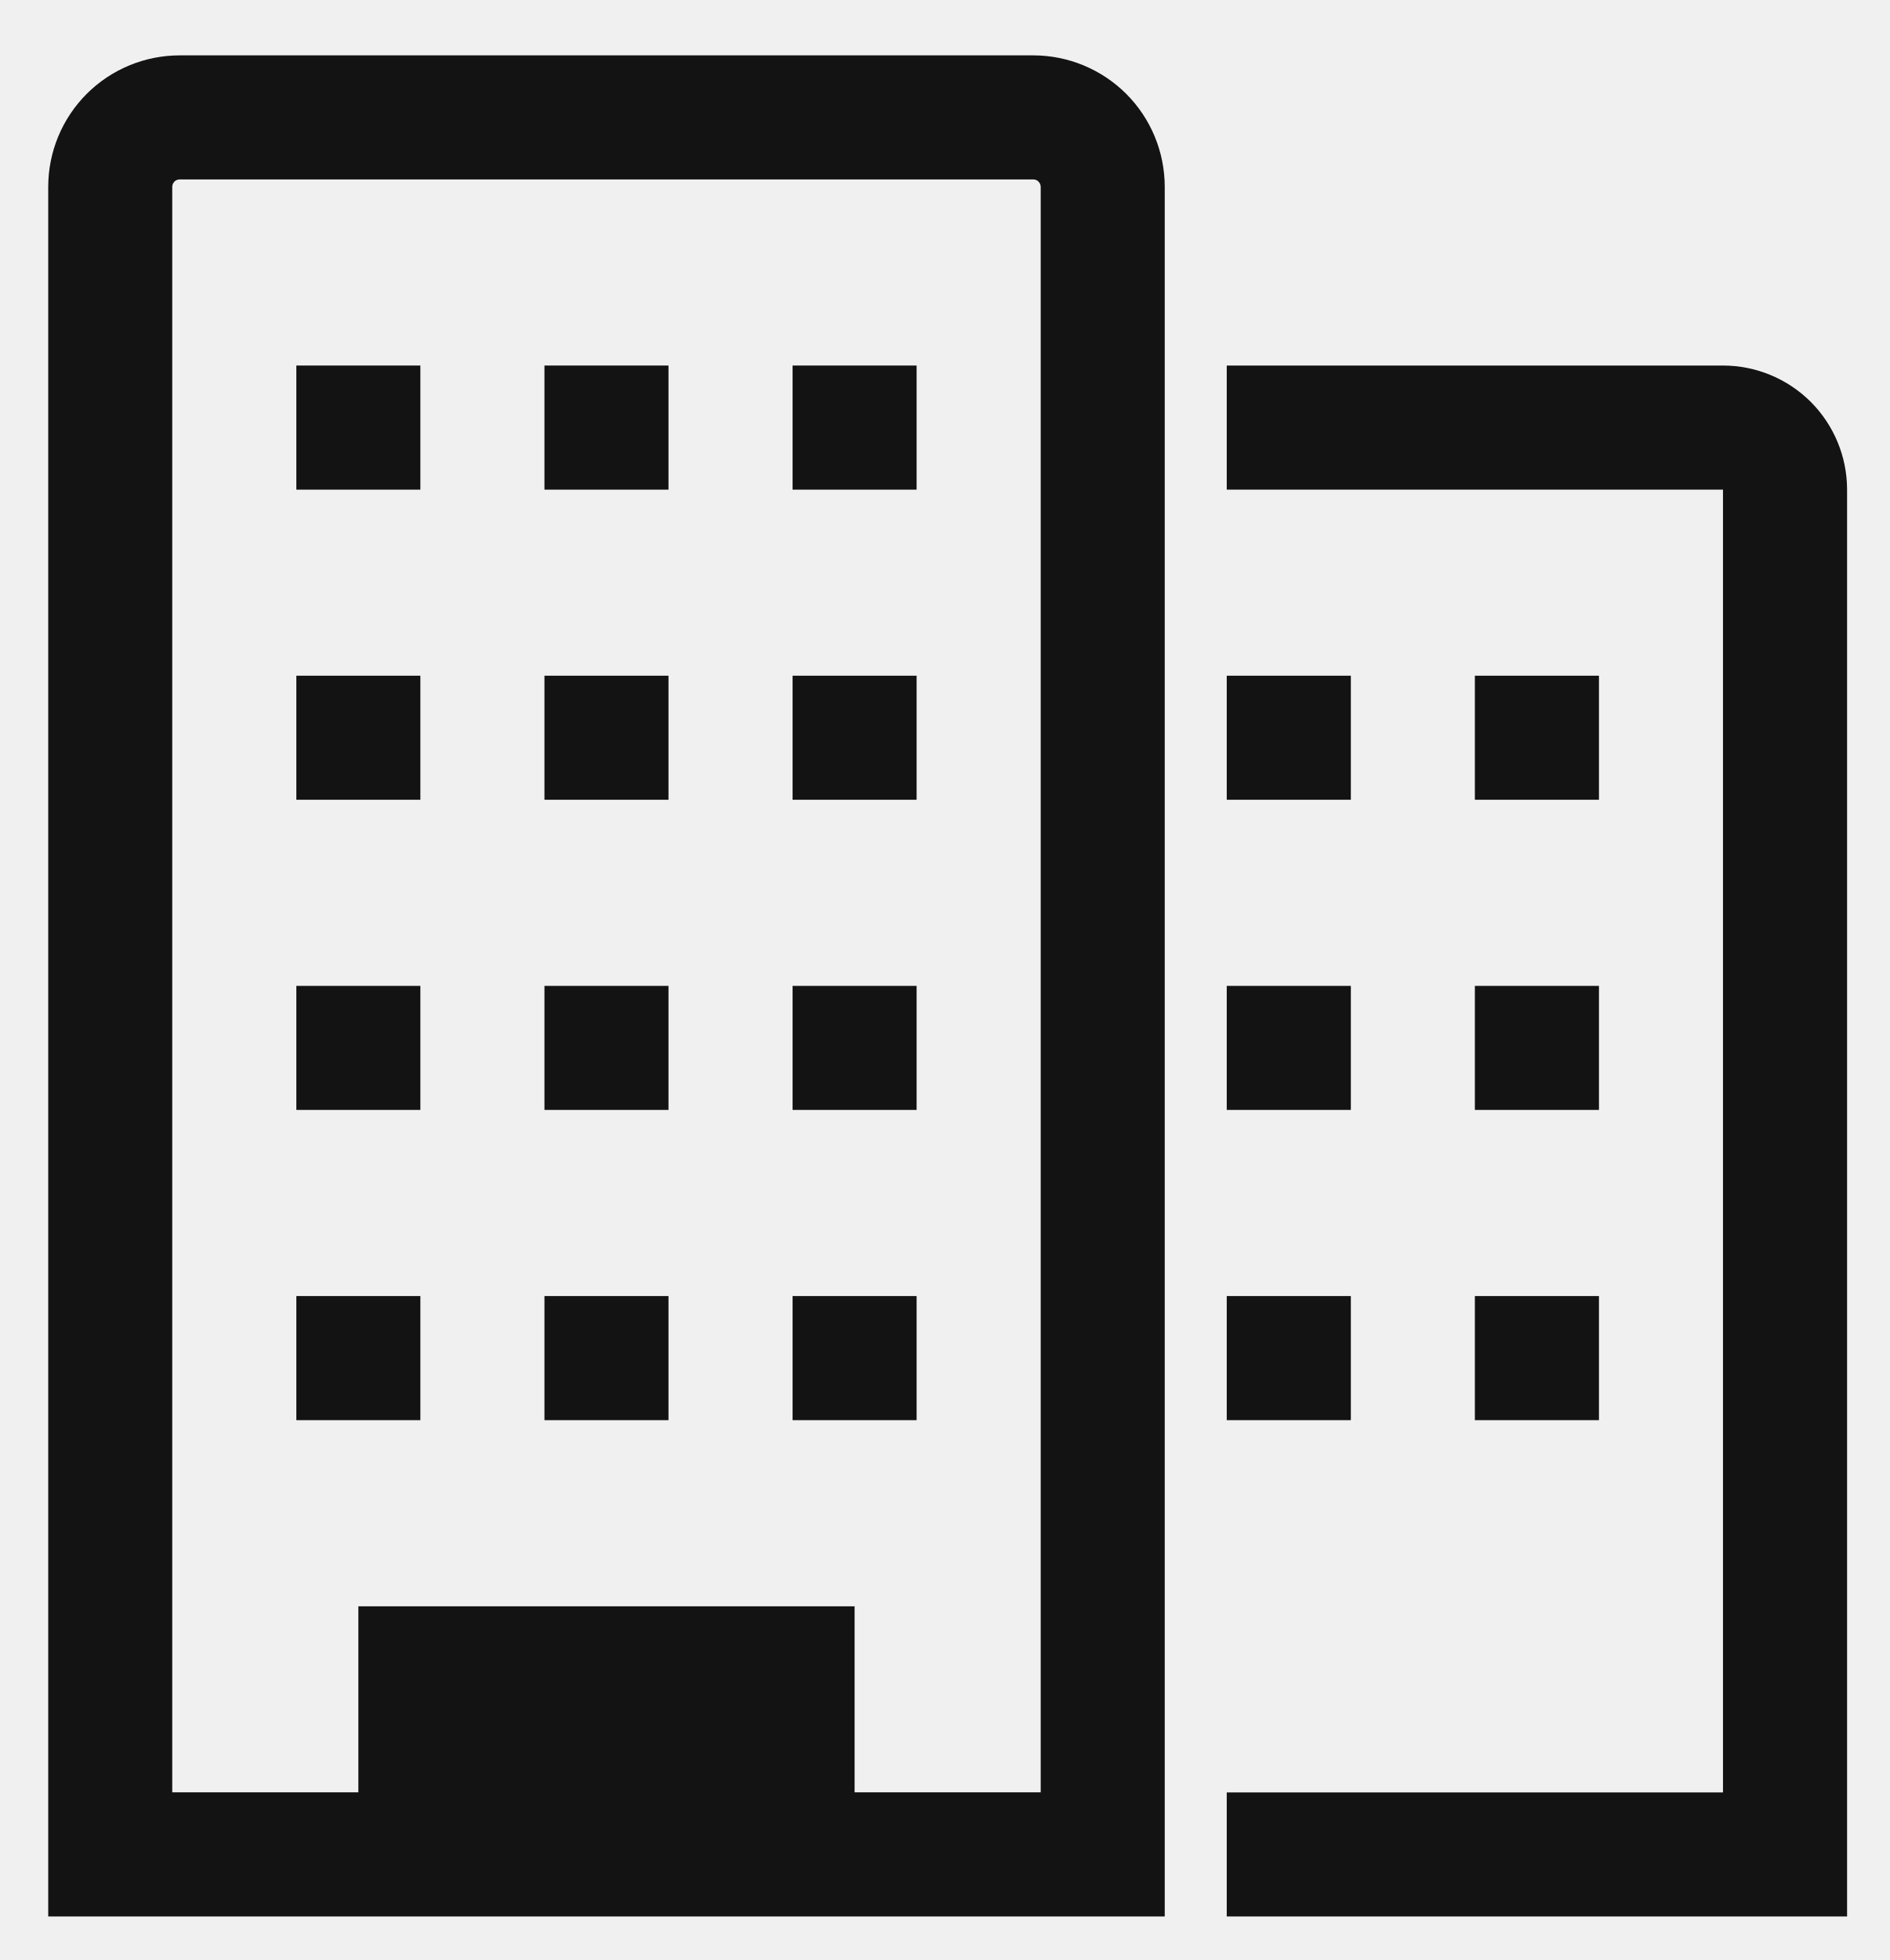
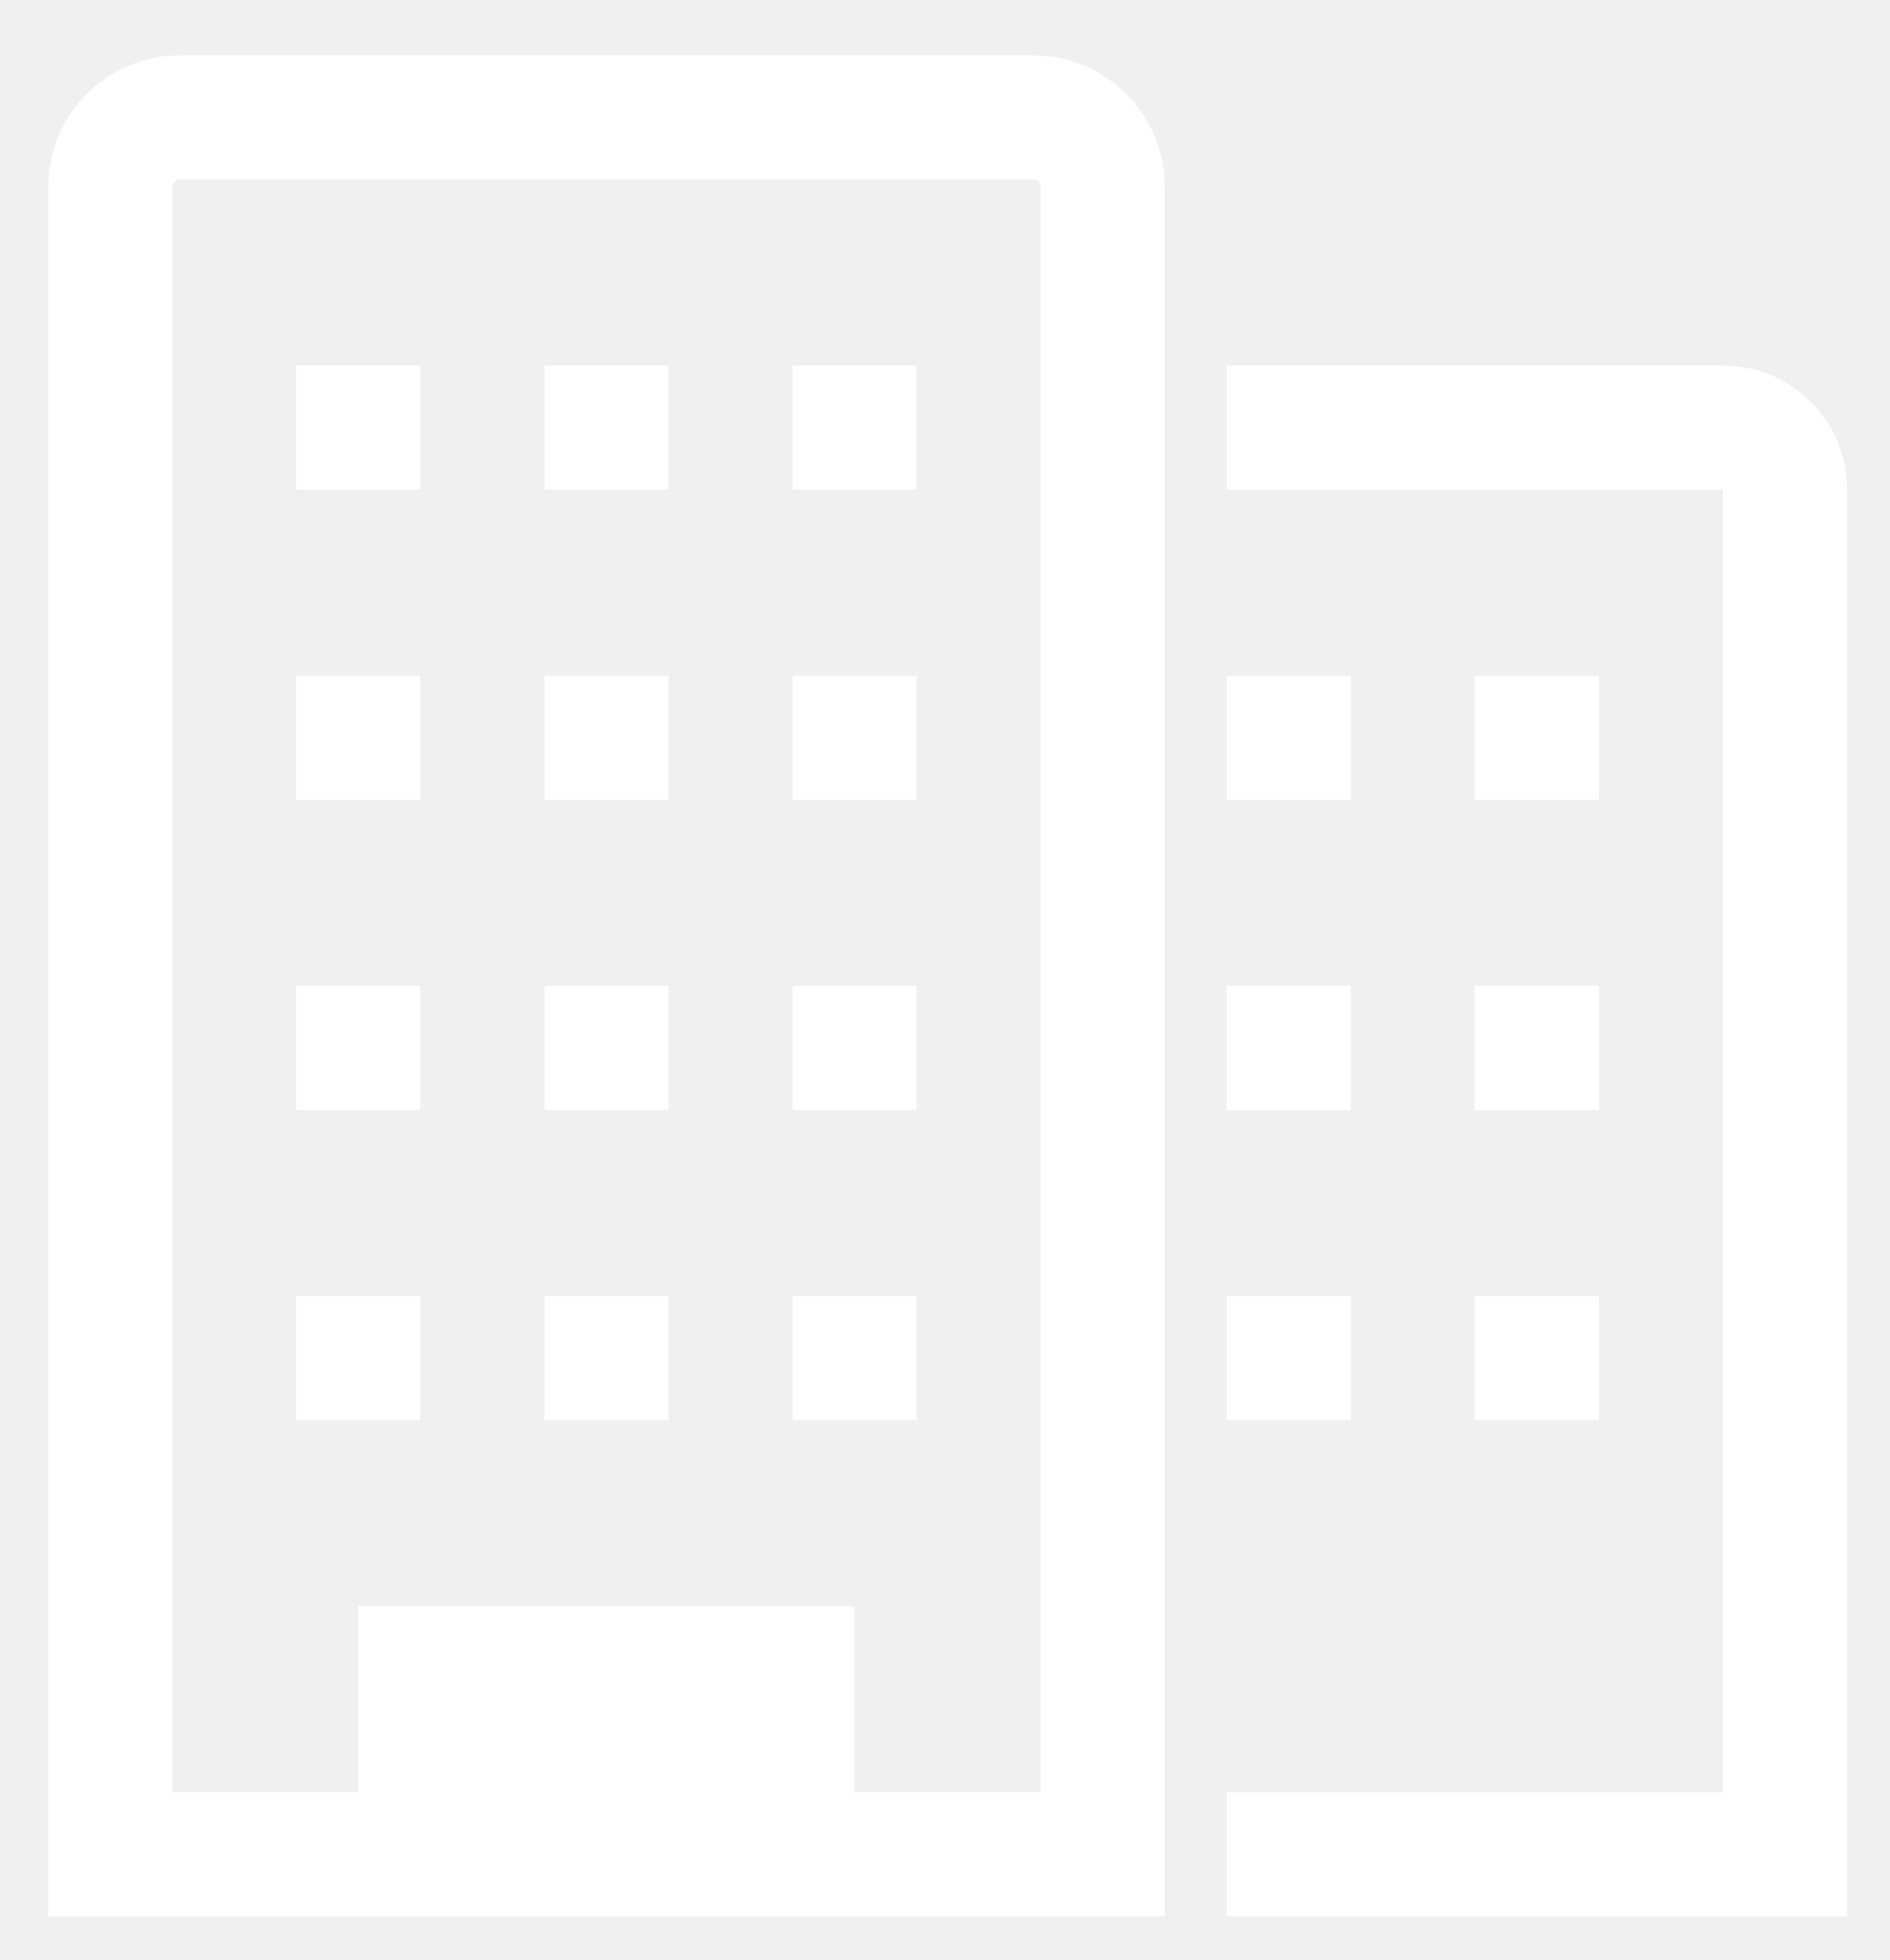
<svg xmlns="http://www.w3.org/2000/svg" width="27" height="28" viewBox="0 0 27 28" fill="none">
-   <path d="M24.617 5.222H17.527V6.995H24.617V25.606H17.527V27.378H26.39V6.995C26.39 6.525 26.203 6.074 25.871 5.741C25.538 5.409 25.087 5.222 24.617 5.222Z" fill="#131313" />
-   <path d="M14.762 0.791H2.568C2.069 0.791 1.591 0.989 1.239 1.341C0.887 1.693 0.689 2.171 0.689 2.669V27.378H16.641V2.669C16.641 2.171 16.443 1.693 16.091 1.341C15.738 0.989 15.261 0.791 14.762 0.791ZM14.869 25.605H12.21V22.947H5.12V25.605H2.461V2.669C2.461 2.655 2.464 2.642 2.469 2.629C2.475 2.616 2.483 2.604 2.492 2.594C2.502 2.584 2.514 2.576 2.527 2.571C2.54 2.566 2.554 2.563 2.568 2.563H14.762C14.776 2.563 14.79 2.566 14.803 2.571C14.816 2.576 14.828 2.584 14.837 2.594C14.847 2.604 14.855 2.616 14.861 2.629C14.866 2.642 14.869 2.655 14.869 2.669V25.605Z" fill="#131313" />
-   <path d="M4.234 5.222H6.006V6.995H4.234V5.222Z" fill="#131313" />
-   <path d="M7.779 5.222H9.551V6.995H7.779V5.222Z" fill="#131313" />
-   <path d="M11.324 5.222H13.096V6.995H11.324V5.222Z" fill="#131313" />
-   <path d="M4.234 9.653H6.006V11.425H4.234V9.653Z" fill="#131313" />
-   <path d="M7.779 9.653H9.551V11.425H7.779V9.653Z" fill="#131313" />
-   <path d="M11.324 9.653H13.096V11.425H11.324V9.653Z" fill="#131313" />
-   <path d="M4.234 14.084H6.006V15.856H4.234V14.084Z" fill="#131313" />
-   <path d="M7.779 14.084H9.551V15.856H7.779V14.084Z" fill="#131313" />
-   <path d="M11.324 14.084H13.096V15.856H11.324V14.084Z" fill="#131313" />
-   <path d="M4.234 18.515H6.006V20.288H4.234V18.515Z" fill="#131313" />
-   <path d="M7.779 18.515H9.551V20.288H7.779V18.515Z" fill="#131313" />
-   <path d="M11.324 18.515H13.096V20.288H11.324V18.515Z" fill="#131313" />
-   <path d="M17.527 9.653H19.3V11.425H17.527V9.653Z" fill="#131313" />
-   <path d="M21.072 9.653H22.845V11.425H21.072V9.653Z" fill="#131313" />
-   <path d="M17.527 14.084H19.3V15.856H17.527V14.084Z" fill="#131313" />
-   <path d="M21.072 14.084H22.845V15.856H21.072V14.084Z" fill="#131313" />
-   <path d="M17.527 18.515H19.3V20.288H17.527V18.515Z" fill="#131313" />
-   <path d="M21.072 18.515H22.845V20.288H21.072V18.515Z" fill="#131313" />
+   <path d="M24.617 5.222H17.527V6.995H24.617V25.606H17.527V27.378H26.39V6.995C26.39 6.525 26.203 6.074 25.871 5.741C25.538 5.409 25.087 5.222 24.617 5.222Z" fill="#fff" />
+   <path d="M14.762 0.791H2.568C2.069 0.791 1.591 0.989 1.239 1.341C0.887 1.693 0.689 2.171 0.689 2.669V27.378H16.641V2.669C16.641 2.171 16.443 1.693 16.091 1.341C15.738 0.989 15.261 0.791 14.762 0.791ZM14.869 25.605H12.21V22.947H5.12V25.605H2.461V2.669C2.461 2.655 2.464 2.642 2.469 2.629C2.475 2.616 2.483 2.604 2.492 2.594C2.502 2.584 2.514 2.576 2.527 2.571C2.54 2.566 2.554 2.563 2.568 2.563H14.762C14.776 2.563 14.79 2.566 14.803 2.571C14.816 2.576 14.828 2.584 14.837 2.594C14.847 2.604 14.855 2.616 14.861 2.629C14.866 2.642 14.869 2.655 14.869 2.669V25.605Z" fill="#fff" />
+   <path d="M4.234 5.222H6.006V6.995H4.234V5.222Z" fill="#fff" />
+   <path d="M7.779 5.222H9.551V6.995H7.779V5.222Z" fill="#fff" />
+   <path d="M11.324 5.222H13.096V6.995H11.324V5.222Z" fill="#fff" />
+   <path d="M4.234 9.653H6.006V11.425H4.234V9.653Z" fill="#fff" />
+   <path d="M7.779 9.653H9.551V11.425H7.779V9.653Z" fill="#fff" />
+   <path d="M11.324 9.653H13.096V11.425H11.324V9.653Z" fill="#fff" />
+   <path d="M4.234 14.084H6.006V15.856H4.234V14.084Z" fill="#fff" />
+   <path d="M7.779 14.084H9.551V15.856H7.779V14.084Z" fill="#fff" />
+   <path d="M11.324 14.084H13.096V15.856H11.324V14.084Z" fill="#fff" />
+   <path d="M4.234 18.515H6.006V20.288H4.234V18.515Z" fill="#fff" />
+   <path d="M7.779 18.515H9.551V20.288H7.779V18.515Z" fill="#fff" />
+   <path d="M11.324 18.515H13.096V20.288H11.324V18.515Z" fill="#fff" />
+   <path d="M17.527 9.653H19.3V11.425H17.527V9.653Z" fill="#fff" />
+   <path d="M21.072 9.653H22.845V11.425H21.072V9.653Z" fill="#fff" />
+   <path d="M17.527 14.084H19.3V15.856H17.527V14.084Z" fill="#fff" />
+   <path d="M21.072 14.084H22.845V15.856H21.072V14.084Z" fill="#fff" />
+   <path d="M17.527 18.515H19.3V20.288H17.527V18.515Z" fill="#fff" />
+   <path d="M21.072 18.515H22.845V20.288H21.072V18.515Z" fill="#fff" />
</svg>
